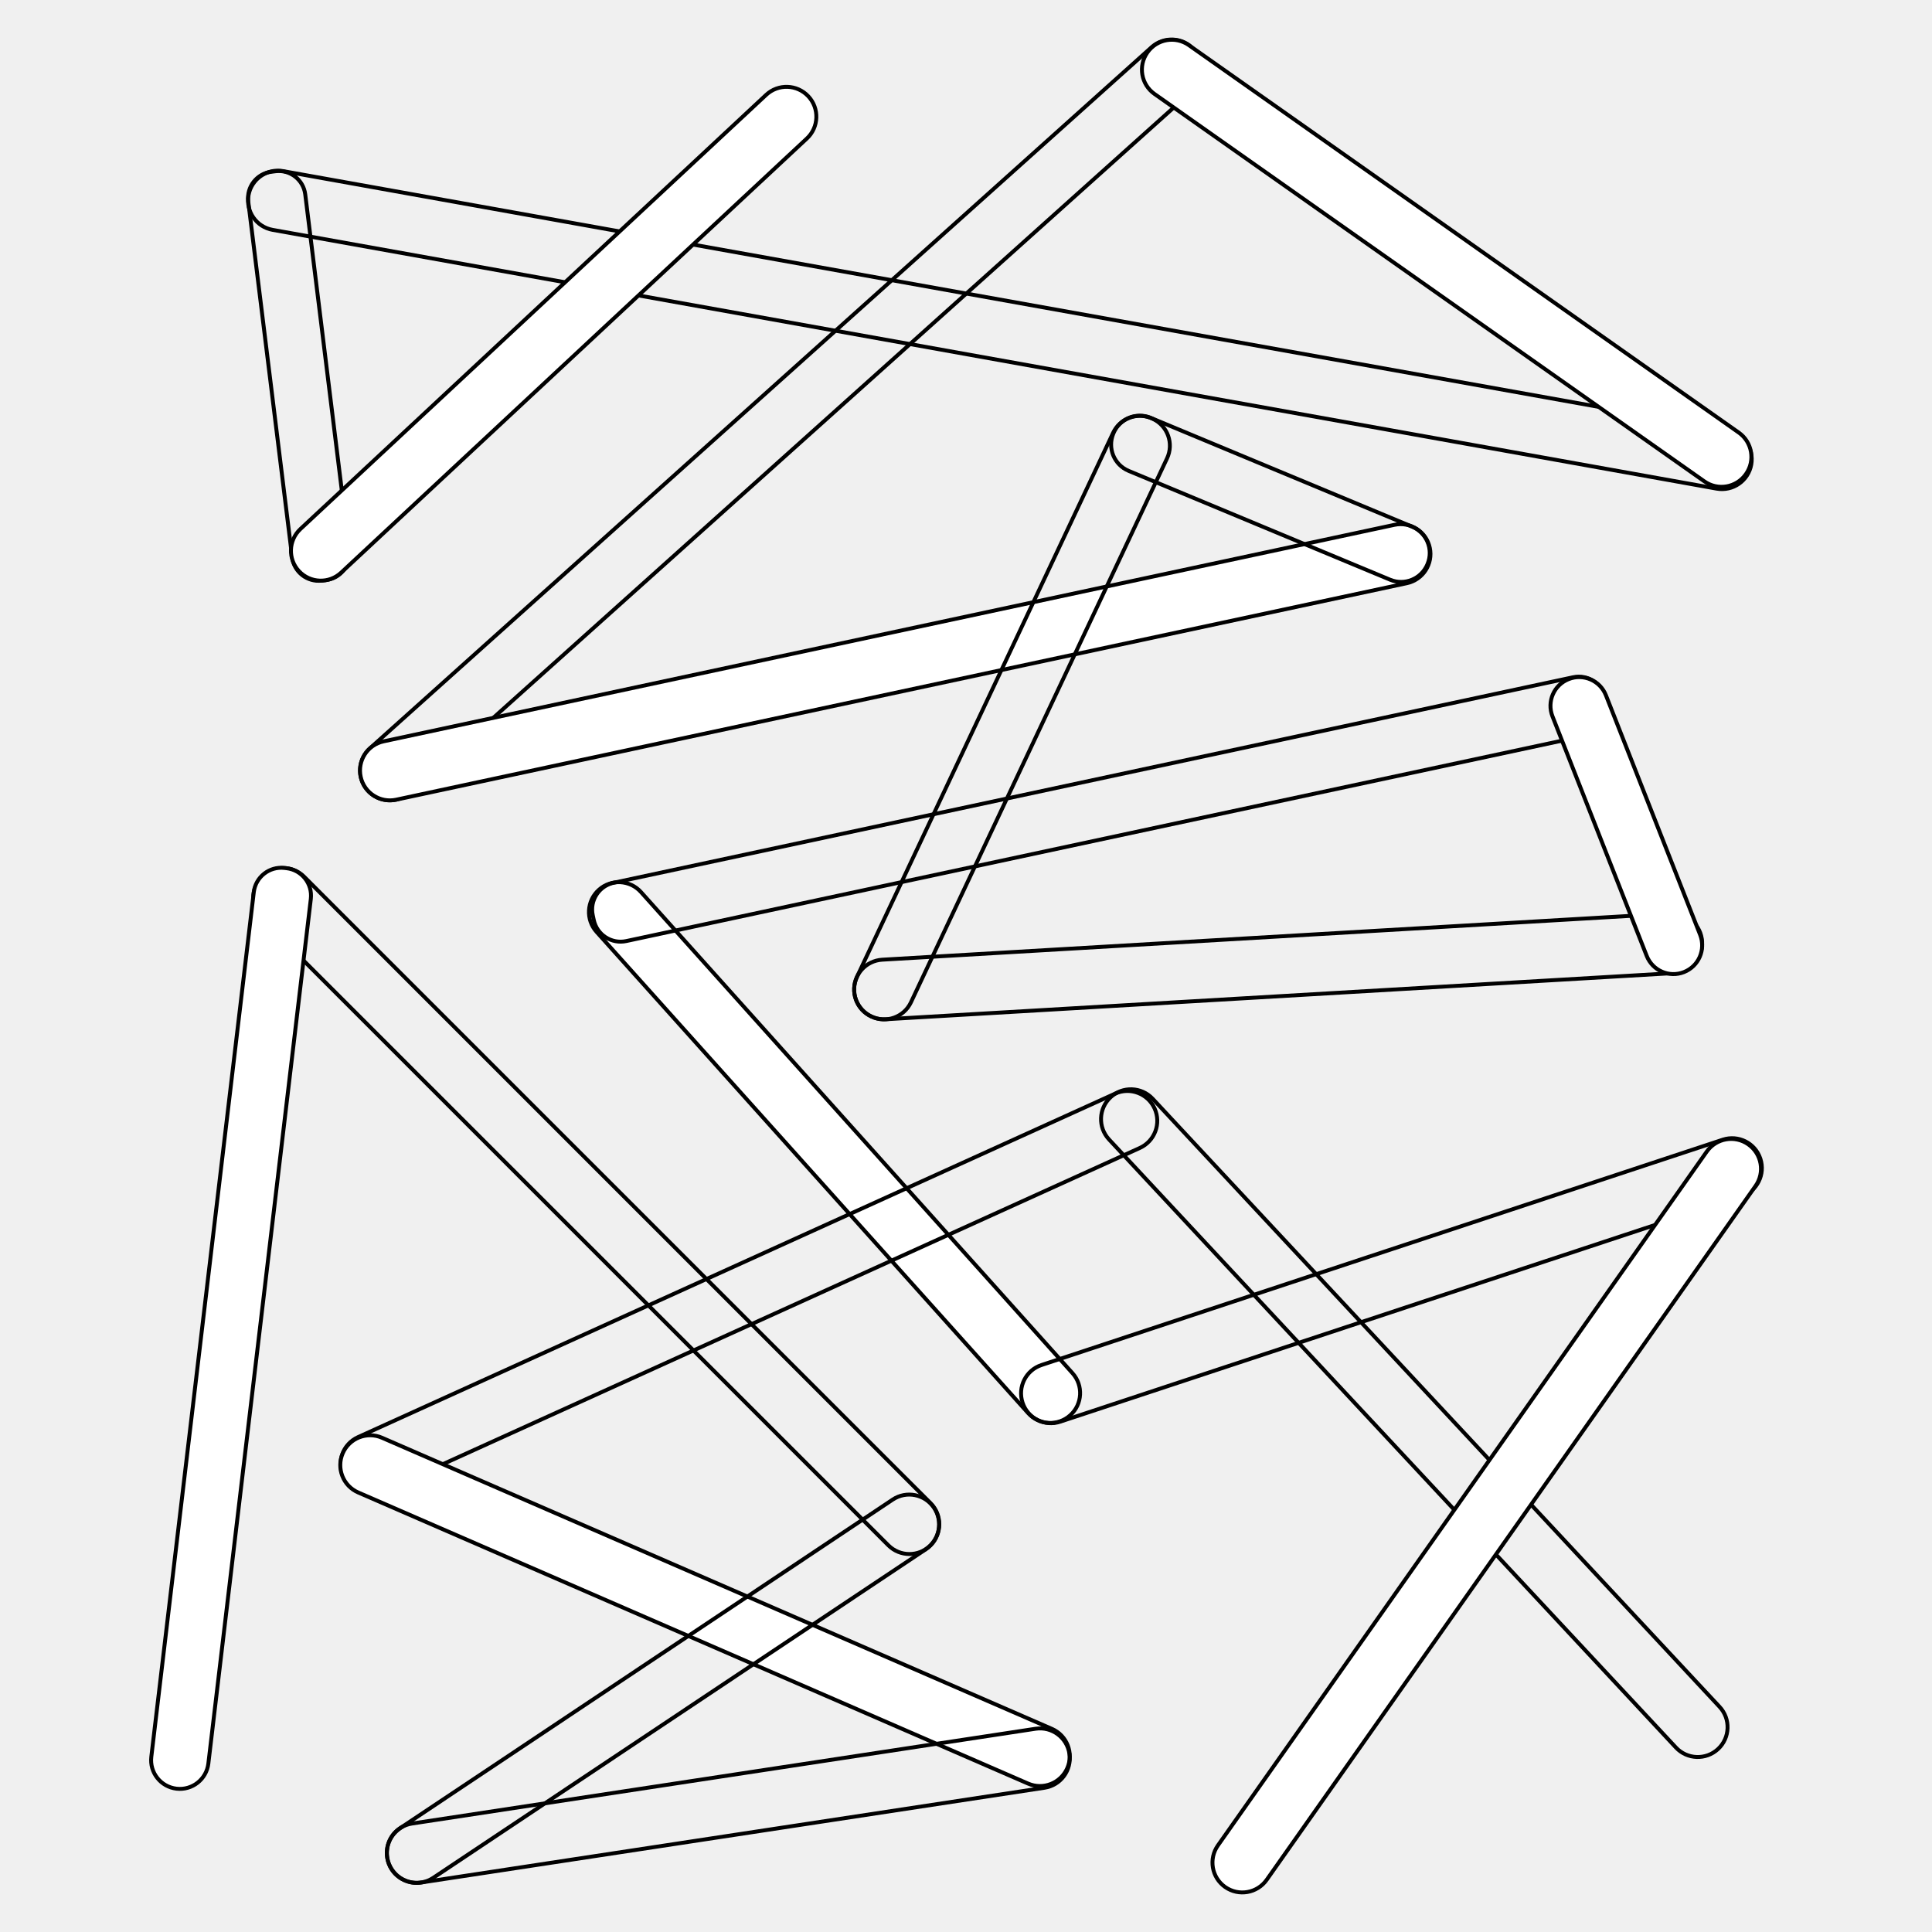
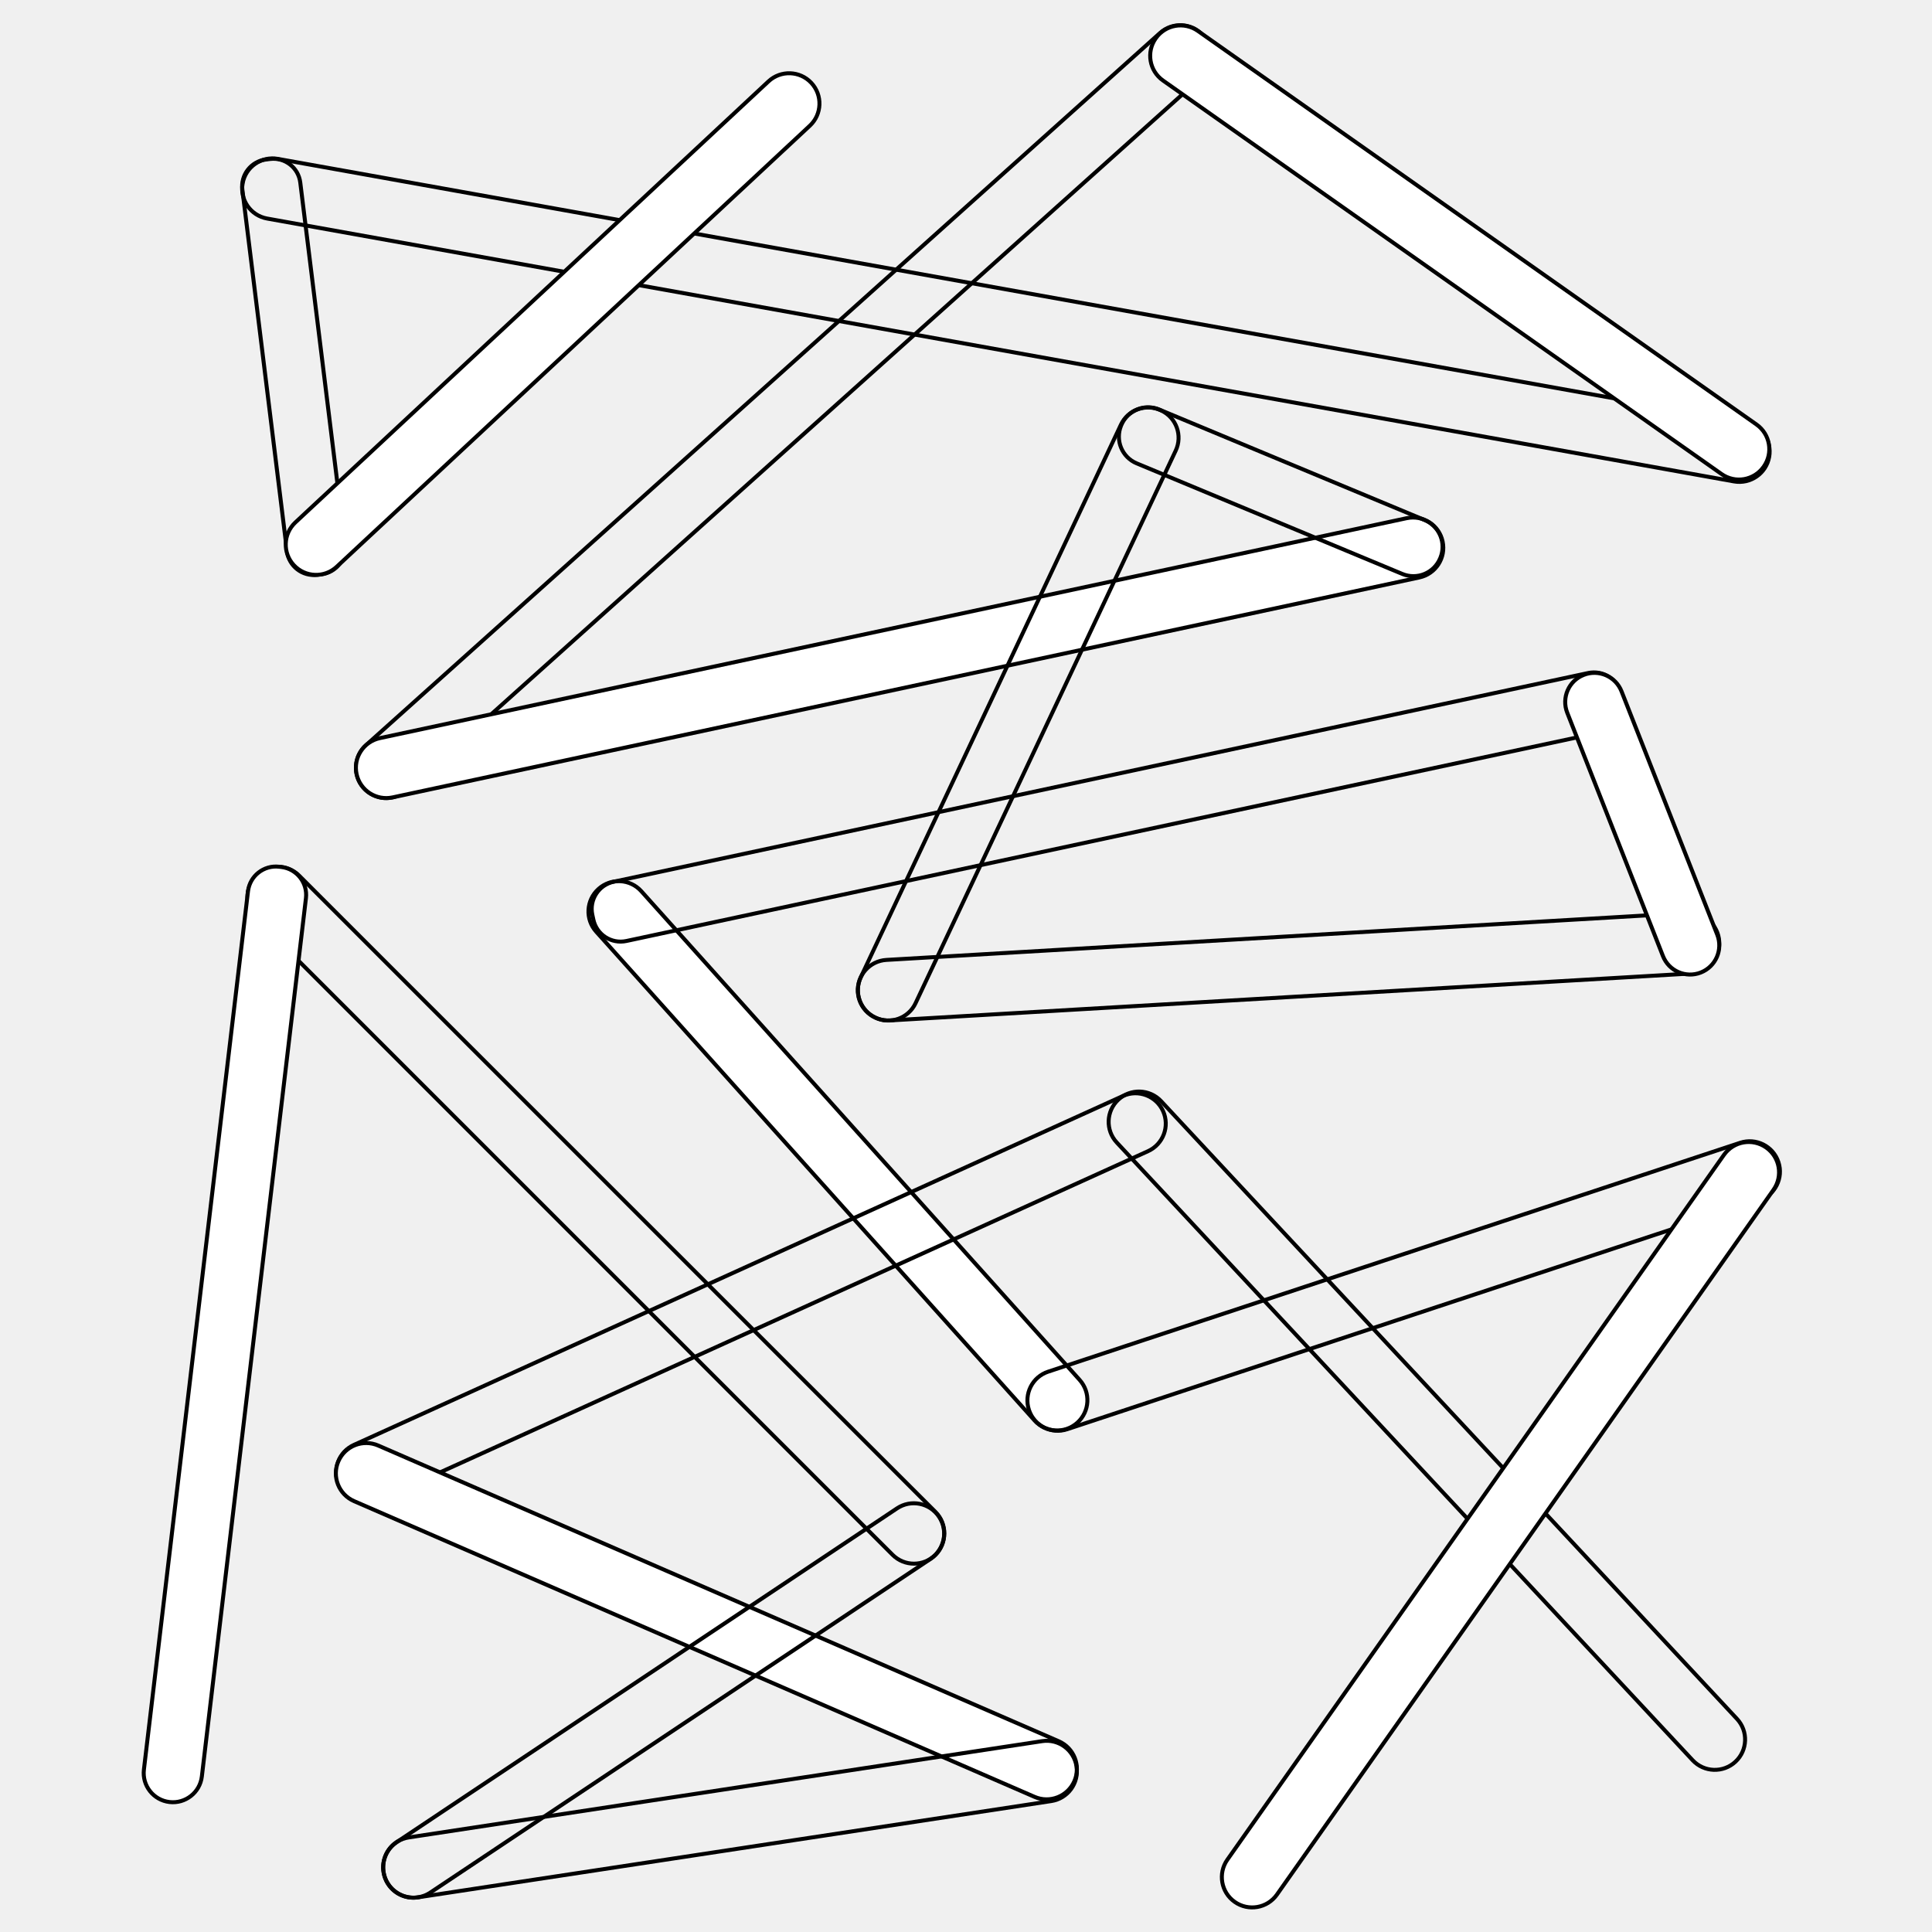
- <svg xmlns="http://www.w3.org/2000/svg" id="Layer_1" data-name="Layer 1" viewBox="0 0 1980.5 1981.26">
+ <svg xmlns="http://www.w3.org/2000/svg" id="Layer_1" data-name="Layer 1" viewBox="9.9 15.1 1950.4 1950.4">
  <defs>
    <style>
      .cls-1, .cls-2, .cls-3, .cls-4, .cls-5 {
        fill: #fff;
      }

      .cls-1, .cls-2, .cls-3, .cls-4, .cls-5, .cls-6, .cls-7, .cls-8, .cls-9, .cls-10, .cls-11, .cls-12, .cls-13, .cls-14 {
        stroke: #000;
        stroke-miterlimit: 10;
      }

      .cls-1, .cls-8 {
        stroke-width: 4px;
      }

      .cls-2 {
        stroke-width: 4.02px;
      }

      .cls-3 {
        stroke-width: 4.02px;
      }

      .cls-4 {
        stroke-width: 4.04px;
      }

      .cls-5 {
        stroke-width: 3.99px;
      }

      .cls-6 {
        stroke-width: 3.98px;
      }

      .cls-6, .cls-7, .cls-8, .cls-9, .cls-10, .cls-11, .cls-12, .cls-13, .cls-14 {
        fill: none;
      }

      .cls-7 {
        stroke-width: 4.03px;
      }

      .cls-9 {
        stroke-width: 4px;
      }

      .cls-10 {
        stroke-width: 4.01px;
      }

      .cls-11 {
        stroke-width: 4.01px;
      }

      .cls-12 {
        stroke-width: 4.01px;
      }

      .cls-13 {
        stroke-width: 4.02px;
      }

      .cls-14 {
        stroke-width: 4px;
      }
    </style>
  </defs>
  <rect class="cls-11" x="242.55" y="307.74" width="1565.62" height="61.2" rx="30.6" ry="30.6" transform="translate(75.79 -175.61) rotate(10.16)" />
  <rect class="cls-10" x="231.59" y="400.08" width="1138.09" height="61.2" rx="30.6" ry="30.6" transform="translate(-82.95 644.63) rotate(-41.89)" />
  <rect class="cls-1" x="357.44" y="648.59" width="1121.24" height="61.2" rx="30.6" ry="30.6" transform="translate(-121.88 207.32) rotate(-12.09)" />
  <rect class="cls-6" x="699.07" y="705.32" width="677.46" height="61.2" rx="30.45" ry="30.45" transform="translate(-70.0717 1361.4) rotate(-64.7894)" />
  <rect class="cls-12" x="126.65" y="1211.3" width="969.6" height="61.2" rx="30.6" ry="30.6" transform="translate(165.6509 2552.41) rotate(-135)" />
  <rect class="cls-1" x="493.87" y="1151.33" width="723.88" height="61.2" rx="30.56" ry="30.56" transform="translate(547.3452 2608.199) rotate(-131.8889)" />
  <rect class="cls-9" x="596.62" y="799.2" width="1062.15" height="61.2" rx="28.09" ry="28.09" transform="translate(2404.166 1405.034) rotate(167.9117)" />
  <rect class="cls-8" x="311.16" y="1294.89" width="913.7" height="61.2" rx="30.6" ry="30.6" transform="translate(2015.039 2215.259) rotate(155.5965)" />
  <rect class="cls-8" x="993.51" y="1428.82" width="913.7" height="61.2" rx="30.6" ry="30.6" transform="translate(1371.882 3515.465) rotate(-132.9924)" />
  <rect class="cls-8" x="875.25" y="960.42" width="871" height="61.2" rx="30.6" ry="30.6" transform="translate(2677.212 1903.704) rotate(176.6476)" />
  <rect class="cls-2" x="317.93" y="1621.12" width="810.15" height="61.2" rx="30.6" ry="30.6" transform="translate(727.8076 3454.754) rotate(-156.5122)" />
  <rect class="cls-5" x="1108.15" y="239.39" width="750.77" height="61.2" rx="30.5" ry="30.5" transform="translate(2540.802 1345.152) rotate(-144.8338)" />
  <rect class="cls-8" x="1028.5" y="1282.74" width="796.89" height="61.2" rx="30.54" ry="30.54" transform="translate(3194.128 2112.179) rotate(161.6987)" />
  <rect class="cls-13" x="345.69" y="1701.17" width="668.39" height="61.2" rx="30.6" ry="30.6" transform="translate(2206.514 2795.098) rotate(146.2928)" />
  <rect class="cls-8" x="393.06" y="1821.07" width="707.65" height="61.2" rx="30.44" ry="30.44" transform="translate(1763.55 3570.075) rotate(171.3568)" />
  <path class="cls-3" d="M-208.98,1332.81h892.9c15.64,0,28.33,12.7,28.33,28.33v2.24c0,15.64-12.7,28.33-28.33,28.33H-208.98c-16.26,0-29.45-13.2-29.45-29.45h0c0-16.26,13.2-29.45,29.45-29.45Z" transform="translate(-1143.775 1437.195) rotate(-83.2411)" />
  <rect class="cls-14" x="1128.39" y="482.06" width="348.85" height="58.91" rx="29.22" ry="29.22" transform="translate(2309.031 1484.399) rotate(-157.4004)" />
  <rect class="cls-7" x="95.09" y="356.02" width="422.44" height="58.91" rx="27.29" ry="27.29" transform="translate(-38.69 736.74) rotate(-97.04)" />
  <rect class="cls-1" x="210.7" y="311.62" width="714.12" height="61.2" rx="30.6" ry="30.6" transform="translate(-80.88 479.06) rotate(-42.99)" />
  <rect class="cls-4" x="1506.34" y="817.18" width="322.88" height="58.91" rx="29.45" ry="29.45" transform="translate(1490.423 2708.584) rotate(-111.473)" />
  <rect class="cls-1" x="1058.85" y="1523.73" width="931.57" height="61.2" rx="30.6" ry="30.6" transform="translate(-624.1219 1905.485) rotate(-54.8338)" />
</svg>
